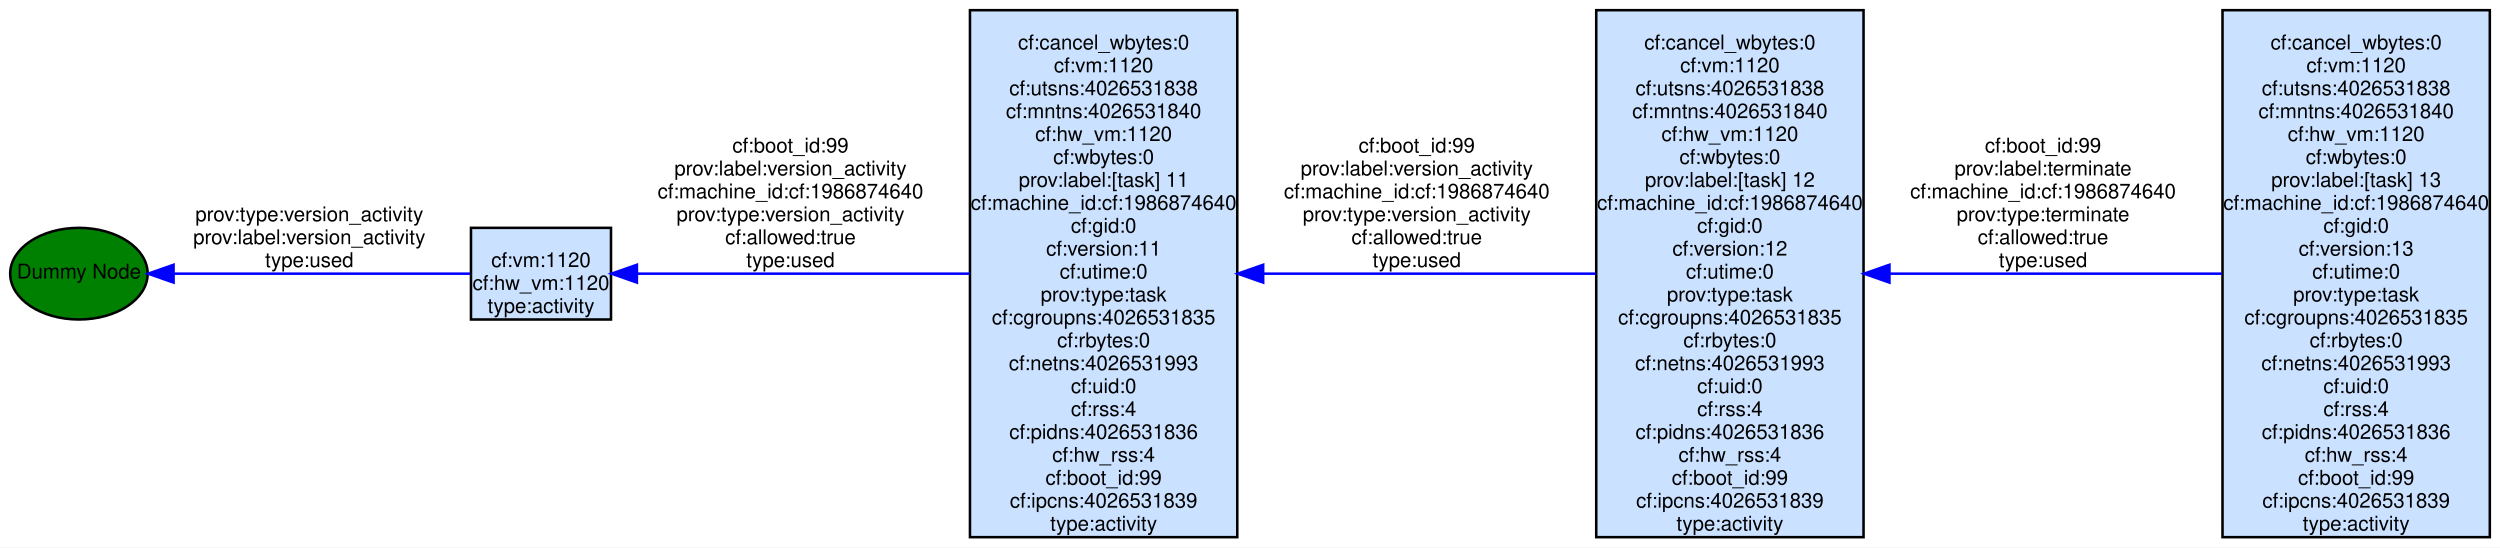
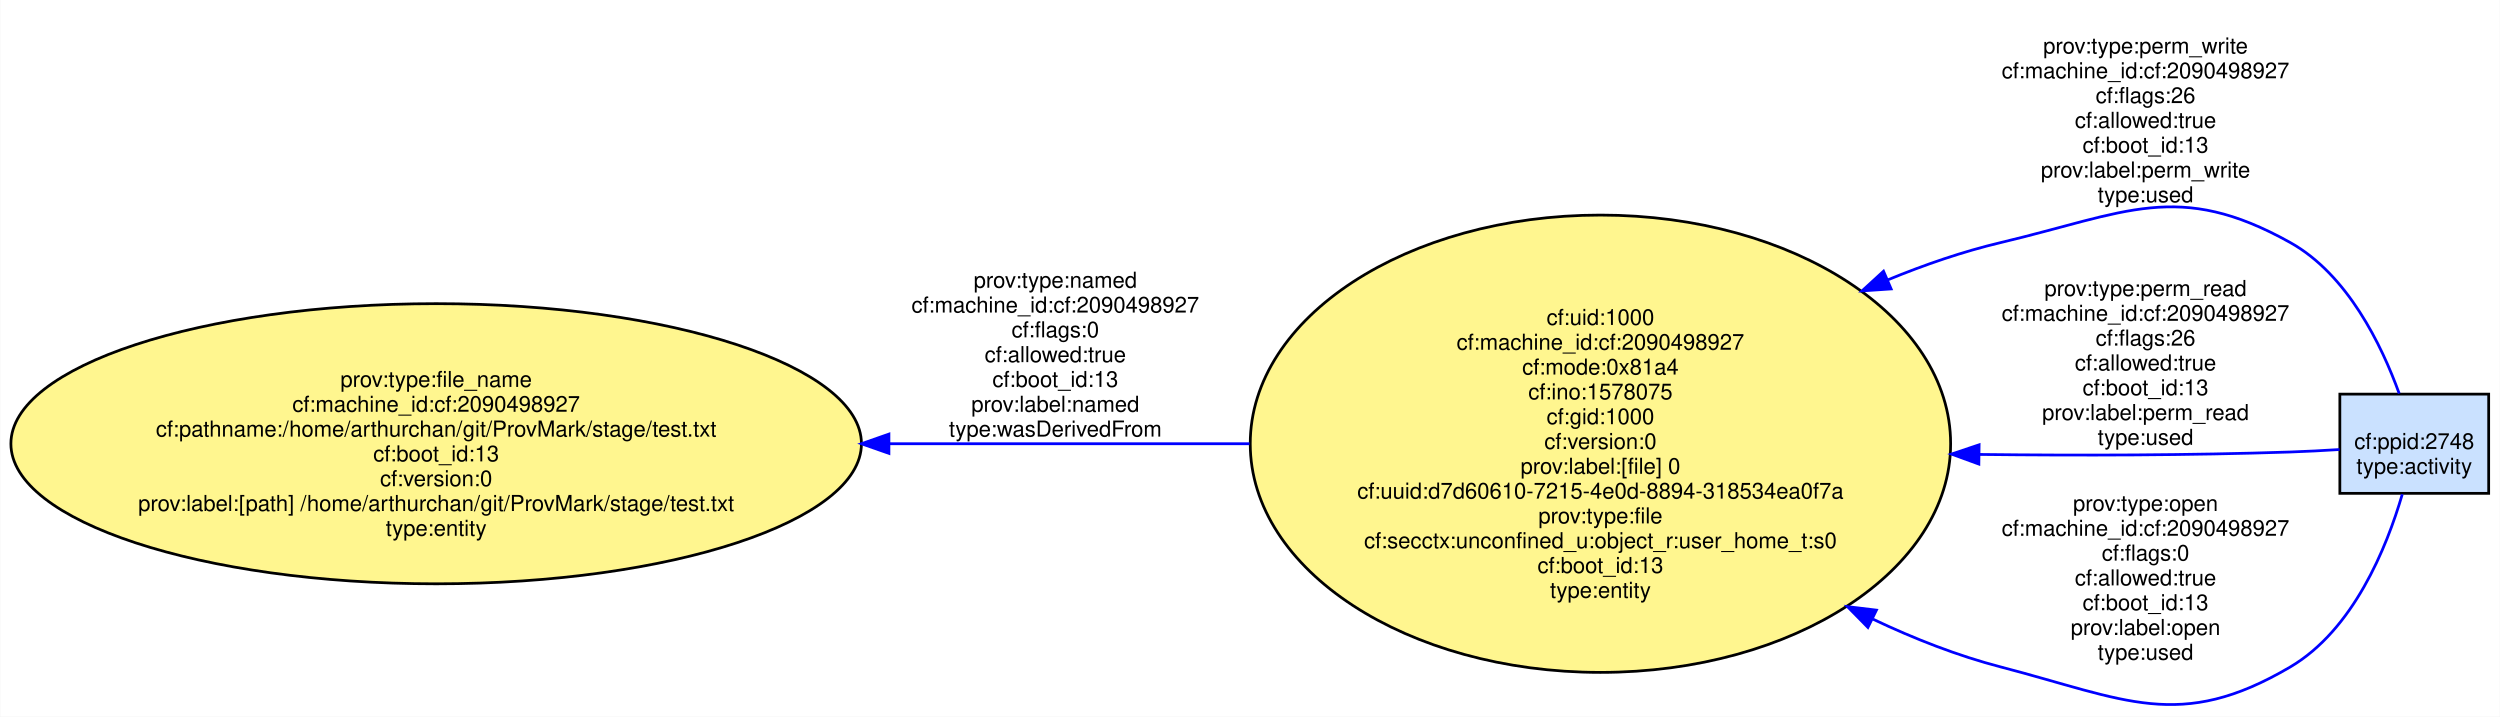
- <svg xmlns="http://www.w3.org/2000/svg" width="982pt" height="215pt" viewBox="0.00 0.00 982.00 215.00">
-   <g id="graph0" class="graph" transform="scale(1 1) rotate(0) translate(4 211)">
-     <polygon fill="white" stroke="none" points="-4,4 -4,-211 978,-211 978,4 -4,4" />
+ <svg xmlns="http://www.w3.org/2000/svg" width="907pt" height="260pt" viewBox="0.00 0.00 906.86 260.02">
+   <g id="graph0" class="graph" transform="scale(1 1) rotate(0) translate(4 256.0227)">
+     <polygon fill="#ffffff" stroke="transparent" points="-4,4 -4,-256.023 902.857,-256.023 902.857,4 -4,4" />
    <g id="node1" class="node">
-       <polygon fill="#cae1ff" stroke="black" points="482,-207 377,-207 377,-0 482,-0 482,-207" />
-       <text text-anchor="middle" x="429.5" y="-191.6" font-family="Helvetica,sans-Serif" font-size="8.00">cf:cancel_wbytes:0</text>
-       <text text-anchor="middle" x="429.5" y="-182.6" font-family="Helvetica,sans-Serif" font-size="8.00">cf:vm:1120</text>
-       <text text-anchor="middle" x="429.5" y="-173.6" font-family="Helvetica,sans-Serif" font-size="8.00">cf:utsns:4026531838</text>
-       <text text-anchor="middle" x="429.5" y="-164.6" font-family="Helvetica,sans-Serif" font-size="8.00">cf:mntns:4026531840</text>
-       <text text-anchor="middle" x="429.5" y="-155.6" font-family="Helvetica,sans-Serif" font-size="8.00">cf:hw_vm:1120</text>
-       <text text-anchor="middle" x="429.5" y="-146.6" font-family="Helvetica,sans-Serif" font-size="8.00">cf:wbytes:0</text>
-       <text text-anchor="middle" x="429.5" y="-137.6" font-family="Helvetica,sans-Serif" font-size="8.00">prov:label:[task] 11</text>
-       <text text-anchor="middle" x="429.5" y="-128.6" font-family="Helvetica,sans-Serif" font-size="8.00">cf:machine_id:cf:1986874640</text>
-       <text text-anchor="middle" x="429.5" y="-119.6" font-family="Helvetica,sans-Serif" font-size="8.00">cf:gid:0</text>
-       <text text-anchor="middle" x="429.5" y="-110.6" font-family="Helvetica,sans-Serif" font-size="8.00">cf:version:11</text>
-       <text text-anchor="middle" x="429.5" y="-101.6" font-family="Helvetica,sans-Serif" font-size="8.00">cf:utime:0</text>
-       <text text-anchor="middle" x="429.5" y="-92.6" font-family="Helvetica,sans-Serif" font-size="8.00">prov:type:task</text>
-       <text text-anchor="middle" x="429.5" y="-83.6" font-family="Helvetica,sans-Serif" font-size="8.00">cf:cgroupns:4026531835</text>
-       <text text-anchor="middle" x="429.5" y="-74.6" font-family="Helvetica,sans-Serif" font-size="8.00">cf:rbytes:0</text>
-       <text text-anchor="middle" x="429.5" y="-65.6" font-family="Helvetica,sans-Serif" font-size="8.00">cf:netns:4026531993</text>
-       <text text-anchor="middle" x="429.5" y="-56.6" font-family="Helvetica,sans-Serif" font-size="8.00">cf:uid:0</text>
-       <text text-anchor="middle" x="429.5" y="-47.6" font-family="Helvetica,sans-Serif" font-size="8.00">cf:rss:4</text>
-       <text text-anchor="middle" x="429.5" y="-38.6" font-family="Helvetica,sans-Serif" font-size="8.00">cf:pidns:4026531836</text>
-       <text text-anchor="middle" x="429.5" y="-29.6" font-family="Helvetica,sans-Serif" font-size="8.00">cf:hw_rss:4</text>
-       <text text-anchor="middle" x="429.5" y="-20.6" font-family="Helvetica,sans-Serif" font-size="8.00">cf:boot_id:99</text>
-       <text text-anchor="middle" x="429.5" y="-11.6" font-family="Helvetica,sans-Serif" font-size="8.00">cf:ipcns:4026531839</text>
-       <text text-anchor="middle" x="429.5" y="-2.6" font-family="Helvetica,sans-Serif" font-size="8.00">type:activity</text>
+       <polygon fill="#cae1ff" stroke="#000000" points="898.857,-113.023 844.857,-113.023 844.857,-77.023 898.857,-77.023 898.857,-113.023" />
+       <text text-anchor="middle" x="871.857" y="-93.123" font-family="Helvetica,sans-Serif" font-size="8.00" fill="#000000">cf:ppid:2748</text>
+       <text text-anchor="middle" x="871.857" y="-84.123" font-family="Helvetica,sans-Serif" font-size="8.00" fill="#000000">type:activity</text>
+     </g>
+     <g id="node2" class="node">
+       <ellipse fill="#fff68f" stroke="#000000" cx="576.578" cy="-95.023" rx="127.059" ry="82.964" />
+       <text text-anchor="middle" x="576.578" y="-138.123" font-family="Helvetica,sans-Serif" font-size="8.00" fill="#000000">cf:uid:1000</text>
+       <text text-anchor="middle" x="576.578" y="-129.123" font-family="Helvetica,sans-Serif" font-size="8.00" fill="#000000">cf:machine_id:cf:2090498927</text>
+       <text text-anchor="middle" x="576.578" y="-120.123" font-family="Helvetica,sans-Serif" font-size="8.00" fill="#000000">cf:mode:0x81a4</text>
+       <text text-anchor="middle" x="576.578" y="-111.123" font-family="Helvetica,sans-Serif" font-size="8.00" fill="#000000">cf:ino:1578075</text>
+       <text text-anchor="middle" x="576.578" y="-102.123" font-family="Helvetica,sans-Serif" font-size="8.00" fill="#000000">cf:gid:1000</text>
+       <text text-anchor="middle" x="576.578" y="-93.123" font-family="Helvetica,sans-Serif" font-size="8.00" fill="#000000">cf:version:0</text>
+       <text text-anchor="middle" x="576.578" y="-84.123" font-family="Helvetica,sans-Serif" font-size="8.00" fill="#000000">prov:label:[file] 0</text>
+       <text text-anchor="middle" x="576.578" y="-75.123" font-family="Helvetica,sans-Serif" font-size="8.00" fill="#000000">cf:uuid:d7d60610-7215-4e0d-8894-318534ea0f7a</text>
+       <text text-anchor="middle" x="576.578" y="-66.123" font-family="Helvetica,sans-Serif" font-size="8.00" fill="#000000">prov:type:file</text>
+       <text text-anchor="middle" x="576.578" y="-57.123" font-family="Helvetica,sans-Serif" font-size="8.00" fill="#000000">cf:secctx:unconfined_u:object_r:user_home_t:s0</text>
+       <text text-anchor="middle" x="576.578" y="-48.123" font-family="Helvetica,sans-Serif" font-size="8.00" fill="#000000">cf:boot_id:13</text>
+       <text text-anchor="middle" x="576.578" y="-39.123" font-family="Helvetica,sans-Serif" font-size="8.00" fill="#000000">type:entity</text>
+     </g>
+     <g id="edge1" class="edge">
+       <path fill="none" stroke="#0000ff" d="M866.393,-113.222C860.034,-130.798 847.656,-156.411 826.857,-168.023 786.111,-190.771 767.265,-178.79 721.857,-168.023 708.133,-164.768 694.231,-160.003 680.744,-154.441" />
+       <polygon fill="#0000ff" stroke="#0000ff" points="682.051,-151.193 671.481,-150.472 679.294,-157.628 682.051,-151.193" />
+       <text text-anchor="middle" x="774.357" y="-236.623" font-family="Helvetica,sans-Serif" font-size="8.00" fill="#000000">prov:type:perm_write</text>
+       <text text-anchor="middle" x="774.357" y="-227.623" font-family="Helvetica,sans-Serif" font-size="8.00" fill="#000000">cf:machine_id:cf:2090498927</text>
+       <text text-anchor="middle" x="774.357" y="-218.623" font-family="Helvetica,sans-Serif" font-size="8.00" fill="#000000">cf:flags:26</text>
+       <text text-anchor="middle" x="774.357" y="-209.623" font-family="Helvetica,sans-Serif" font-size="8.00" fill="#000000">cf:allowed:true</text>
+       <text text-anchor="middle" x="774.357" y="-200.623" font-family="Helvetica,sans-Serif" font-size="8.00" fill="#000000">cf:boot_id:13</text>
+       <text text-anchor="middle" x="774.357" y="-191.623" font-family="Helvetica,sans-Serif" font-size="8.00" fill="#000000">prov:label:perm_write</text>
+       <text text-anchor="middle" x="774.357" y="-182.623" font-family="Helvetica,sans-Serif" font-size="8.00" fill="#000000">type:used</text>
+     </g>
+     <g id="edge2" class="edge">
+       <path fill="none" stroke="#0000ff" d="M844.744,-92.922C838.851,-92.547 832.648,-92.216 826.857,-92.023 790.335,-90.807 750.8,-90.713 714.173,-91.136" />
+       <polygon fill="#0000ff" stroke="#0000ff" points="713.879,-87.639 703.925,-91.269 713.969,-94.639 713.879,-87.639" />
+       <text text-anchor="middle" x="774.357" y="-148.623" font-family="Helvetica,sans-Serif" font-size="8.00" fill="#000000">prov:type:perm_read</text>
+       <text text-anchor="middle" x="774.357" y="-139.623" font-family="Helvetica,sans-Serif" font-size="8.00" fill="#000000">cf:machine_id:cf:2090498927</text>
+       <text text-anchor="middle" x="774.357" y="-130.623" font-family="Helvetica,sans-Serif" font-size="8.00" fill="#000000">cf:flags:26</text>
+       <text text-anchor="middle" x="774.357" y="-121.623" font-family="Helvetica,sans-Serif" font-size="8.00" fill="#000000">cf:allowed:true</text>
+       <text text-anchor="middle" x="774.357" y="-112.623" font-family="Helvetica,sans-Serif" font-size="8.00" fill="#000000">cf:boot_id:13</text>
+       <text text-anchor="middle" x="774.357" y="-103.623" font-family="Helvetica,sans-Serif" font-size="8.00" fill="#000000">prov:label:perm_read</text>
+       <text text-anchor="middle" x="774.357" y="-94.623" font-family="Helvetica,sans-Serif" font-size="8.00" fill="#000000">type:used</text>
+     </g>
+     <g id="edge3" class="edge">
+       <path fill="none" stroke="#0000ff" d="M867.513,-76.697C861.815,-57.242 849.734,-27.484 826.857,-14.023 786.636,9.643 767.023,-2.282 721.857,-14.023 706.234,-18.084 690.507,-24.233 675.467,-31.365" />
+       <polygon fill="#0000ff" stroke="#0000ff" points="673.627,-28.37 666.197,-35.923 676.716,-34.651 673.627,-28.37" />
+       <text text-anchor="middle" x="774.357" y="-70.623" font-family="Helvetica,sans-Serif" font-size="8.00" fill="#000000">prov:type:open</text>
+       <text text-anchor="middle" x="774.357" y="-61.623" font-family="Helvetica,sans-Serif" font-size="8.00" fill="#000000">cf:machine_id:cf:2090498927</text>
+       <text text-anchor="middle" x="774.357" y="-52.623" font-family="Helvetica,sans-Serif" font-size="8.00" fill="#000000">cf:flags:0</text>
+       <text text-anchor="middle" x="774.357" y="-43.623" font-family="Helvetica,sans-Serif" font-size="8.00" fill="#000000">cf:allowed:true</text>
+       <text text-anchor="middle" x="774.357" y="-34.623" font-family="Helvetica,sans-Serif" font-size="8.00" fill="#000000">cf:boot_id:13</text>
+       <text text-anchor="middle" x="774.357" y="-25.623" font-family="Helvetica,sans-Serif" font-size="8.00" fill="#000000">prov:label:open</text>
+       <text text-anchor="middle" x="774.357" y="-16.623" font-family="Helvetica,sans-Serif" font-size="8.00" fill="#000000">type:used</text>
    </g>
    <g id="node3" class="node">
-       <polygon fill="#cae1ff" stroke="black" points="236,-121.5 181,-121.5 181,-85.5 236,-85.5 236,-121.5" />
-       <text text-anchor="middle" x="208.5" y="-106.1" font-family="Helvetica,sans-Serif" font-size="8.00">cf:vm:1120</text>
-       <text text-anchor="middle" x="208.5" y="-97.1" font-family="Helvetica,sans-Serif" font-size="8.00">cf:hw_vm:1120</text>
-       <text text-anchor="middle" x="208.5" y="-88.1" font-family="Helvetica,sans-Serif" font-size="8.00">type:activity</text>
-     </g>
-     <g id="edge2" class="edge">
-       <path fill="none" stroke="blue" d="M376.877,-103.5C336.709,-103.5 281.959,-103.5 246.18,-103.5" />
-       <polygon fill="blue" stroke="blue" points="246.172,-100 236.172,-103.5 246.172,-107 246.172,-100" />
-       <text text-anchor="middle" x="306.5" y="-151.1" font-family="Helvetica,sans-Serif" font-size="8.00">cf:boot_id:99</text>
-       <text text-anchor="middle" x="306.5" y="-142.1" font-family="Helvetica,sans-Serif" font-size="8.00">prov:label:version_activity</text>
-       <text text-anchor="middle" x="306.5" y="-133.1" font-family="Helvetica,sans-Serif" font-size="8.00">cf:machine_id:cf:1986874640</text>
-       <text text-anchor="middle" x="306.5" y="-124.1" font-family="Helvetica,sans-Serif" font-size="8.00">prov:type:version_activity</text>
-       <text text-anchor="middle" x="306.5" y="-115.1" font-family="Helvetica,sans-Serif" font-size="8.00">cf:allowed:true</text>
-       <text text-anchor="middle" x="306.5" y="-106.1" font-family="Helvetica,sans-Serif" font-size="8.00">type:used</text>
-     </g>
-     <g id="node2" class="node">
-       <polygon fill="#cae1ff" stroke="black" points="728,-207 623,-207 623,-0 728,-0 728,-207" />
-       <text text-anchor="middle" x="675.5" y="-191.6" font-family="Helvetica,sans-Serif" font-size="8.00">cf:cancel_wbytes:0</text>
-       <text text-anchor="middle" x="675.5" y="-182.6" font-family="Helvetica,sans-Serif" font-size="8.00">cf:vm:1120</text>
-       <text text-anchor="middle" x="675.5" y="-173.6" font-family="Helvetica,sans-Serif" font-size="8.00">cf:utsns:4026531838</text>
-       <text text-anchor="middle" x="675.5" y="-164.6" font-family="Helvetica,sans-Serif" font-size="8.00">cf:mntns:4026531840</text>
-       <text text-anchor="middle" x="675.5" y="-155.6" font-family="Helvetica,sans-Serif" font-size="8.00">cf:hw_vm:1120</text>
-       <text text-anchor="middle" x="675.5" y="-146.6" font-family="Helvetica,sans-Serif" font-size="8.00">cf:wbytes:0</text>
-       <text text-anchor="middle" x="675.5" y="-137.6" font-family="Helvetica,sans-Serif" font-size="8.00">prov:label:[task] 12</text>
-       <text text-anchor="middle" x="675.5" y="-128.6" font-family="Helvetica,sans-Serif" font-size="8.00">cf:machine_id:cf:1986874640</text>
-       <text text-anchor="middle" x="675.5" y="-119.6" font-family="Helvetica,sans-Serif" font-size="8.00">cf:gid:0</text>
-       <text text-anchor="middle" x="675.5" y="-110.6" font-family="Helvetica,sans-Serif" font-size="8.00">cf:version:12</text>
-       <text text-anchor="middle" x="675.5" y="-101.6" font-family="Helvetica,sans-Serif" font-size="8.00">cf:utime:0</text>
-       <text text-anchor="middle" x="675.5" y="-92.6" font-family="Helvetica,sans-Serif" font-size="8.00">prov:type:task</text>
-       <text text-anchor="middle" x="675.5" y="-83.6" font-family="Helvetica,sans-Serif" font-size="8.00">cf:cgroupns:4026531835</text>
-       <text text-anchor="middle" x="675.5" y="-74.6" font-family="Helvetica,sans-Serif" font-size="8.00">cf:rbytes:0</text>
-       <text text-anchor="middle" x="675.5" y="-65.6" font-family="Helvetica,sans-Serif" font-size="8.00">cf:netns:4026531993</text>
-       <text text-anchor="middle" x="675.5" y="-56.6" font-family="Helvetica,sans-Serif" font-size="8.00">cf:uid:0</text>
-       <text text-anchor="middle" x="675.5" y="-47.6" font-family="Helvetica,sans-Serif" font-size="8.00">cf:rss:4</text>
-       <text text-anchor="middle" x="675.5" y="-38.6" font-family="Helvetica,sans-Serif" font-size="8.00">cf:pidns:4026531836</text>
-       <text text-anchor="middle" x="675.5" y="-29.6" font-family="Helvetica,sans-Serif" font-size="8.00">cf:hw_rss:4</text>
-       <text text-anchor="middle" x="675.5" y="-20.6" font-family="Helvetica,sans-Serif" font-size="8.00">cf:boot_id:99</text>
-       <text text-anchor="middle" x="675.5" y="-11.6" font-family="Helvetica,sans-Serif" font-size="8.00">cf:ipcns:4026531839</text>
-       <text text-anchor="middle" x="675.5" y="-2.6" font-family="Helvetica,sans-Serif" font-size="8.00">type:activity</text>
+       <ellipse fill="#fff68f" stroke="#000000" cx="154.149" cy="-95.023" rx="154.299" ry="50.824" />
+       <text text-anchor="middle" x="154.149" y="-115.623" font-family="Helvetica,sans-Serif" font-size="8.00" fill="#000000">prov:type:file_name</text>
+       <text text-anchor="middle" x="154.149" y="-106.623" font-family="Helvetica,sans-Serif" font-size="8.00" fill="#000000">cf:machine_id:cf:2090498927</text>
+       <text text-anchor="middle" x="154.149" y="-97.623" font-family="Helvetica,sans-Serif" font-size="8.00" fill="#000000">cf:pathname:/home/arthurchan/git/ProvMark/stage/test.txt</text>
+       <text text-anchor="middle" x="154.149" y="-88.623" font-family="Helvetica,sans-Serif" font-size="8.00" fill="#000000">cf:boot_id:13</text>
+       <text text-anchor="middle" x="154.149" y="-79.623" font-family="Helvetica,sans-Serif" font-size="8.00" fill="#000000">cf:version:0</text>
+       <text text-anchor="middle" x="154.149" y="-70.623" font-family="Helvetica,sans-Serif" font-size="8.00" fill="#000000">prov:label:[path] /home/arthurchan/git/ProvMark/stage/test.txt</text>
+       <text text-anchor="middle" x="154.149" y="-61.623" font-family="Helvetica,sans-Serif" font-size="8.00" fill="#000000">type:entity</text>
    </g>
    <g id="edge4" class="edge">
-       <path fill="none" stroke="blue" d="M622.754,-103.5C584.662,-103.5 532.709,-103.5 492.413,-103.5" />
-       <polygon fill="blue" stroke="blue" points="492.172,-100 482.172,-103.5 492.171,-107 492.172,-100" />
-       <text text-anchor="middle" x="552.5" y="-151.1" font-family="Helvetica,sans-Serif" font-size="8.00">cf:boot_id:99</text>
-       <text text-anchor="middle" x="552.5" y="-142.1" font-family="Helvetica,sans-Serif" font-size="8.00">prov:label:version_activity</text>
-       <text text-anchor="middle" x="552.5" y="-133.1" font-family="Helvetica,sans-Serif" font-size="8.00">cf:machine_id:cf:1986874640</text>
-       <text text-anchor="middle" x="552.5" y="-124.1" font-family="Helvetica,sans-Serif" font-size="8.00">prov:type:version_activity</text>
-       <text text-anchor="middle" x="552.5" y="-115.1" font-family="Helvetica,sans-Serif" font-size="8.00">cf:allowed:true</text>
-       <text text-anchor="middle" x="552.5" y="-106.1" font-family="Helvetica,sans-Serif" font-size="8.00">type:used</text>
-     </g>
-     <g id="node5" class="node">
-       <ellipse fill="green" stroke="black" cx="27" cy="-103.5" rx="27" ry="18" />
-       <text text-anchor="middle" x="27" y="-101.6" font-family="Helvetica,sans-Serif" font-size="8.00">Dummy Node</text>
-     </g>
-     <g id="edge3" class="edge">
-       <path fill="none" stroke="blue" d="M180.627,-103.5C149.694,-103.5 98.736,-103.5 64.297,-103.5" />
-       <polygon fill="blue" stroke="blue" points="64.18,-100 54.18,-103.5 64.18,-107 64.18,-100" />
-       <text text-anchor="middle" x="117.5" y="-124.1" font-family="Helvetica,sans-Serif" font-size="8.00">prov:type:version_activity</text>
-       <text text-anchor="middle" x="117.5" y="-115.1" font-family="Helvetica,sans-Serif" font-size="8.00">prov:label:version_activity</text>
-       <text text-anchor="middle" x="117.5" y="-106.1" font-family="Helvetica,sans-Serif" font-size="8.00">type:used</text>
-     </g>
-     <g id="node4" class="node">
-       <polygon fill="#cae1ff" stroke="black" points="974,-207 869,-207 869,-0 974,-0 974,-207" />
-       <text text-anchor="middle" x="921.5" y="-191.6" font-family="Helvetica,sans-Serif" font-size="8.00">cf:cancel_wbytes:0</text>
-       <text text-anchor="middle" x="921.5" y="-182.6" font-family="Helvetica,sans-Serif" font-size="8.00">cf:vm:1120</text>
-       <text text-anchor="middle" x="921.5" y="-173.6" font-family="Helvetica,sans-Serif" font-size="8.00">cf:utsns:4026531838</text>
-       <text text-anchor="middle" x="921.5" y="-164.6" font-family="Helvetica,sans-Serif" font-size="8.00">cf:mntns:4026531840</text>
-       <text text-anchor="middle" x="921.5" y="-155.6" font-family="Helvetica,sans-Serif" font-size="8.00">cf:hw_vm:1120</text>
-       <text text-anchor="middle" x="921.5" y="-146.6" font-family="Helvetica,sans-Serif" font-size="8.00">cf:wbytes:0</text>
-       <text text-anchor="middle" x="921.5" y="-137.6" font-family="Helvetica,sans-Serif" font-size="8.00">prov:label:[task] 13</text>
-       <text text-anchor="middle" x="921.5" y="-128.6" font-family="Helvetica,sans-Serif" font-size="8.00">cf:machine_id:cf:1986874640</text>
-       <text text-anchor="middle" x="921.5" y="-119.6" font-family="Helvetica,sans-Serif" font-size="8.00">cf:gid:0</text>
-       <text text-anchor="middle" x="921.5" y="-110.6" font-family="Helvetica,sans-Serif" font-size="8.00">cf:version:13</text>
-       <text text-anchor="middle" x="921.5" y="-101.6" font-family="Helvetica,sans-Serif" font-size="8.00">cf:utime:0</text>
-       <text text-anchor="middle" x="921.5" y="-92.6" font-family="Helvetica,sans-Serif" font-size="8.00">prov:type:task</text>
-       <text text-anchor="middle" x="921.5" y="-83.6" font-family="Helvetica,sans-Serif" font-size="8.00">cf:cgroupns:4026531835</text>
-       <text text-anchor="middle" x="921.5" y="-74.6" font-family="Helvetica,sans-Serif" font-size="8.00">cf:rbytes:0</text>
-       <text text-anchor="middle" x="921.5" y="-65.6" font-family="Helvetica,sans-Serif" font-size="8.00">cf:netns:4026531993</text>
-       <text text-anchor="middle" x="921.5" y="-56.6" font-family="Helvetica,sans-Serif" font-size="8.00">cf:uid:0</text>
-       <text text-anchor="middle" x="921.5" y="-47.6" font-family="Helvetica,sans-Serif" font-size="8.00">cf:rss:4</text>
-       <text text-anchor="middle" x="921.5" y="-38.6" font-family="Helvetica,sans-Serif" font-size="8.00">cf:pidns:4026531836</text>
-       <text text-anchor="middle" x="921.5" y="-29.6" font-family="Helvetica,sans-Serif" font-size="8.00">cf:hw_rss:4</text>
-       <text text-anchor="middle" x="921.5" y="-20.6" font-family="Helvetica,sans-Serif" font-size="8.00">cf:boot_id:99</text>
-       <text text-anchor="middle" x="921.5" y="-11.6" font-family="Helvetica,sans-Serif" font-size="8.00">cf:ipcns:4026531839</text>
-       <text text-anchor="middle" x="921.5" y="-2.6" font-family="Helvetica,sans-Serif" font-size="8.00">type:activity</text>
-     </g>
-     <g id="edge1" class="edge">
-       <path fill="none" stroke="blue" d="M868.754,-103.5C830.662,-103.5 778.709,-103.5 738.413,-103.5" />
-       <polygon fill="blue" stroke="blue" points="738.172,-100 728.172,-103.5 738.171,-107 738.172,-100" />
-       <text text-anchor="middle" x="798.5" y="-151.1" font-family="Helvetica,sans-Serif" font-size="8.00">cf:boot_id:99</text>
-       <text text-anchor="middle" x="798.5" y="-142.1" font-family="Helvetica,sans-Serif" font-size="8.00">prov:label:terminate</text>
-       <text text-anchor="middle" x="798.5" y="-133.1" font-family="Helvetica,sans-Serif" font-size="8.00">cf:machine_id:cf:1986874640</text>
-       <text text-anchor="middle" x="798.5" y="-124.1" font-family="Helvetica,sans-Serif" font-size="8.00">prov:type:terminate</text>
-       <text text-anchor="middle" x="798.5" y="-115.1" font-family="Helvetica,sans-Serif" font-size="8.00">cf:allowed:true</text>
-       <text text-anchor="middle" x="798.5" y="-106.1" font-family="Helvetica,sans-Serif" font-size="8.00">type:used</text>
+       <path fill="none" stroke="#0000ff" d="M449.262,-95.023C408.131,-95.023 361.932,-95.023 318.513,-95.023" />
+       <polygon fill="#0000ff" stroke="#0000ff" points="318.421,-91.523 308.421,-95.023 318.421,-98.523 318.421,-91.523" />
+       <text text-anchor="middle" x="378.799" y="-151.623" font-family="Helvetica,sans-Serif" font-size="8.00" fill="#000000">prov:type:named</text>
+       <text text-anchor="middle" x="378.799" y="-142.623" font-family="Helvetica,sans-Serif" font-size="8.00" fill="#000000">cf:machine_id:cf:2090498927</text>
+       <text text-anchor="middle" x="378.799" y="-133.623" font-family="Helvetica,sans-Serif" font-size="8.00" fill="#000000">cf:flags:0</text>
+       <text text-anchor="middle" x="378.799" y="-124.623" font-family="Helvetica,sans-Serif" font-size="8.00" fill="#000000">cf:allowed:true</text>
+       <text text-anchor="middle" x="378.799" y="-115.623" font-family="Helvetica,sans-Serif" font-size="8.00" fill="#000000">cf:boot_id:13</text>
+       <text text-anchor="middle" x="378.799" y="-106.623" font-family="Helvetica,sans-Serif" font-size="8.00" fill="#000000">prov:label:named</text>
+       <text text-anchor="middle" x="378.799" y="-97.623" font-family="Helvetica,sans-Serif" font-size="8.00" fill="#000000">type:wasDerivedFrom</text>
    </g>
  </g>
</svg>
